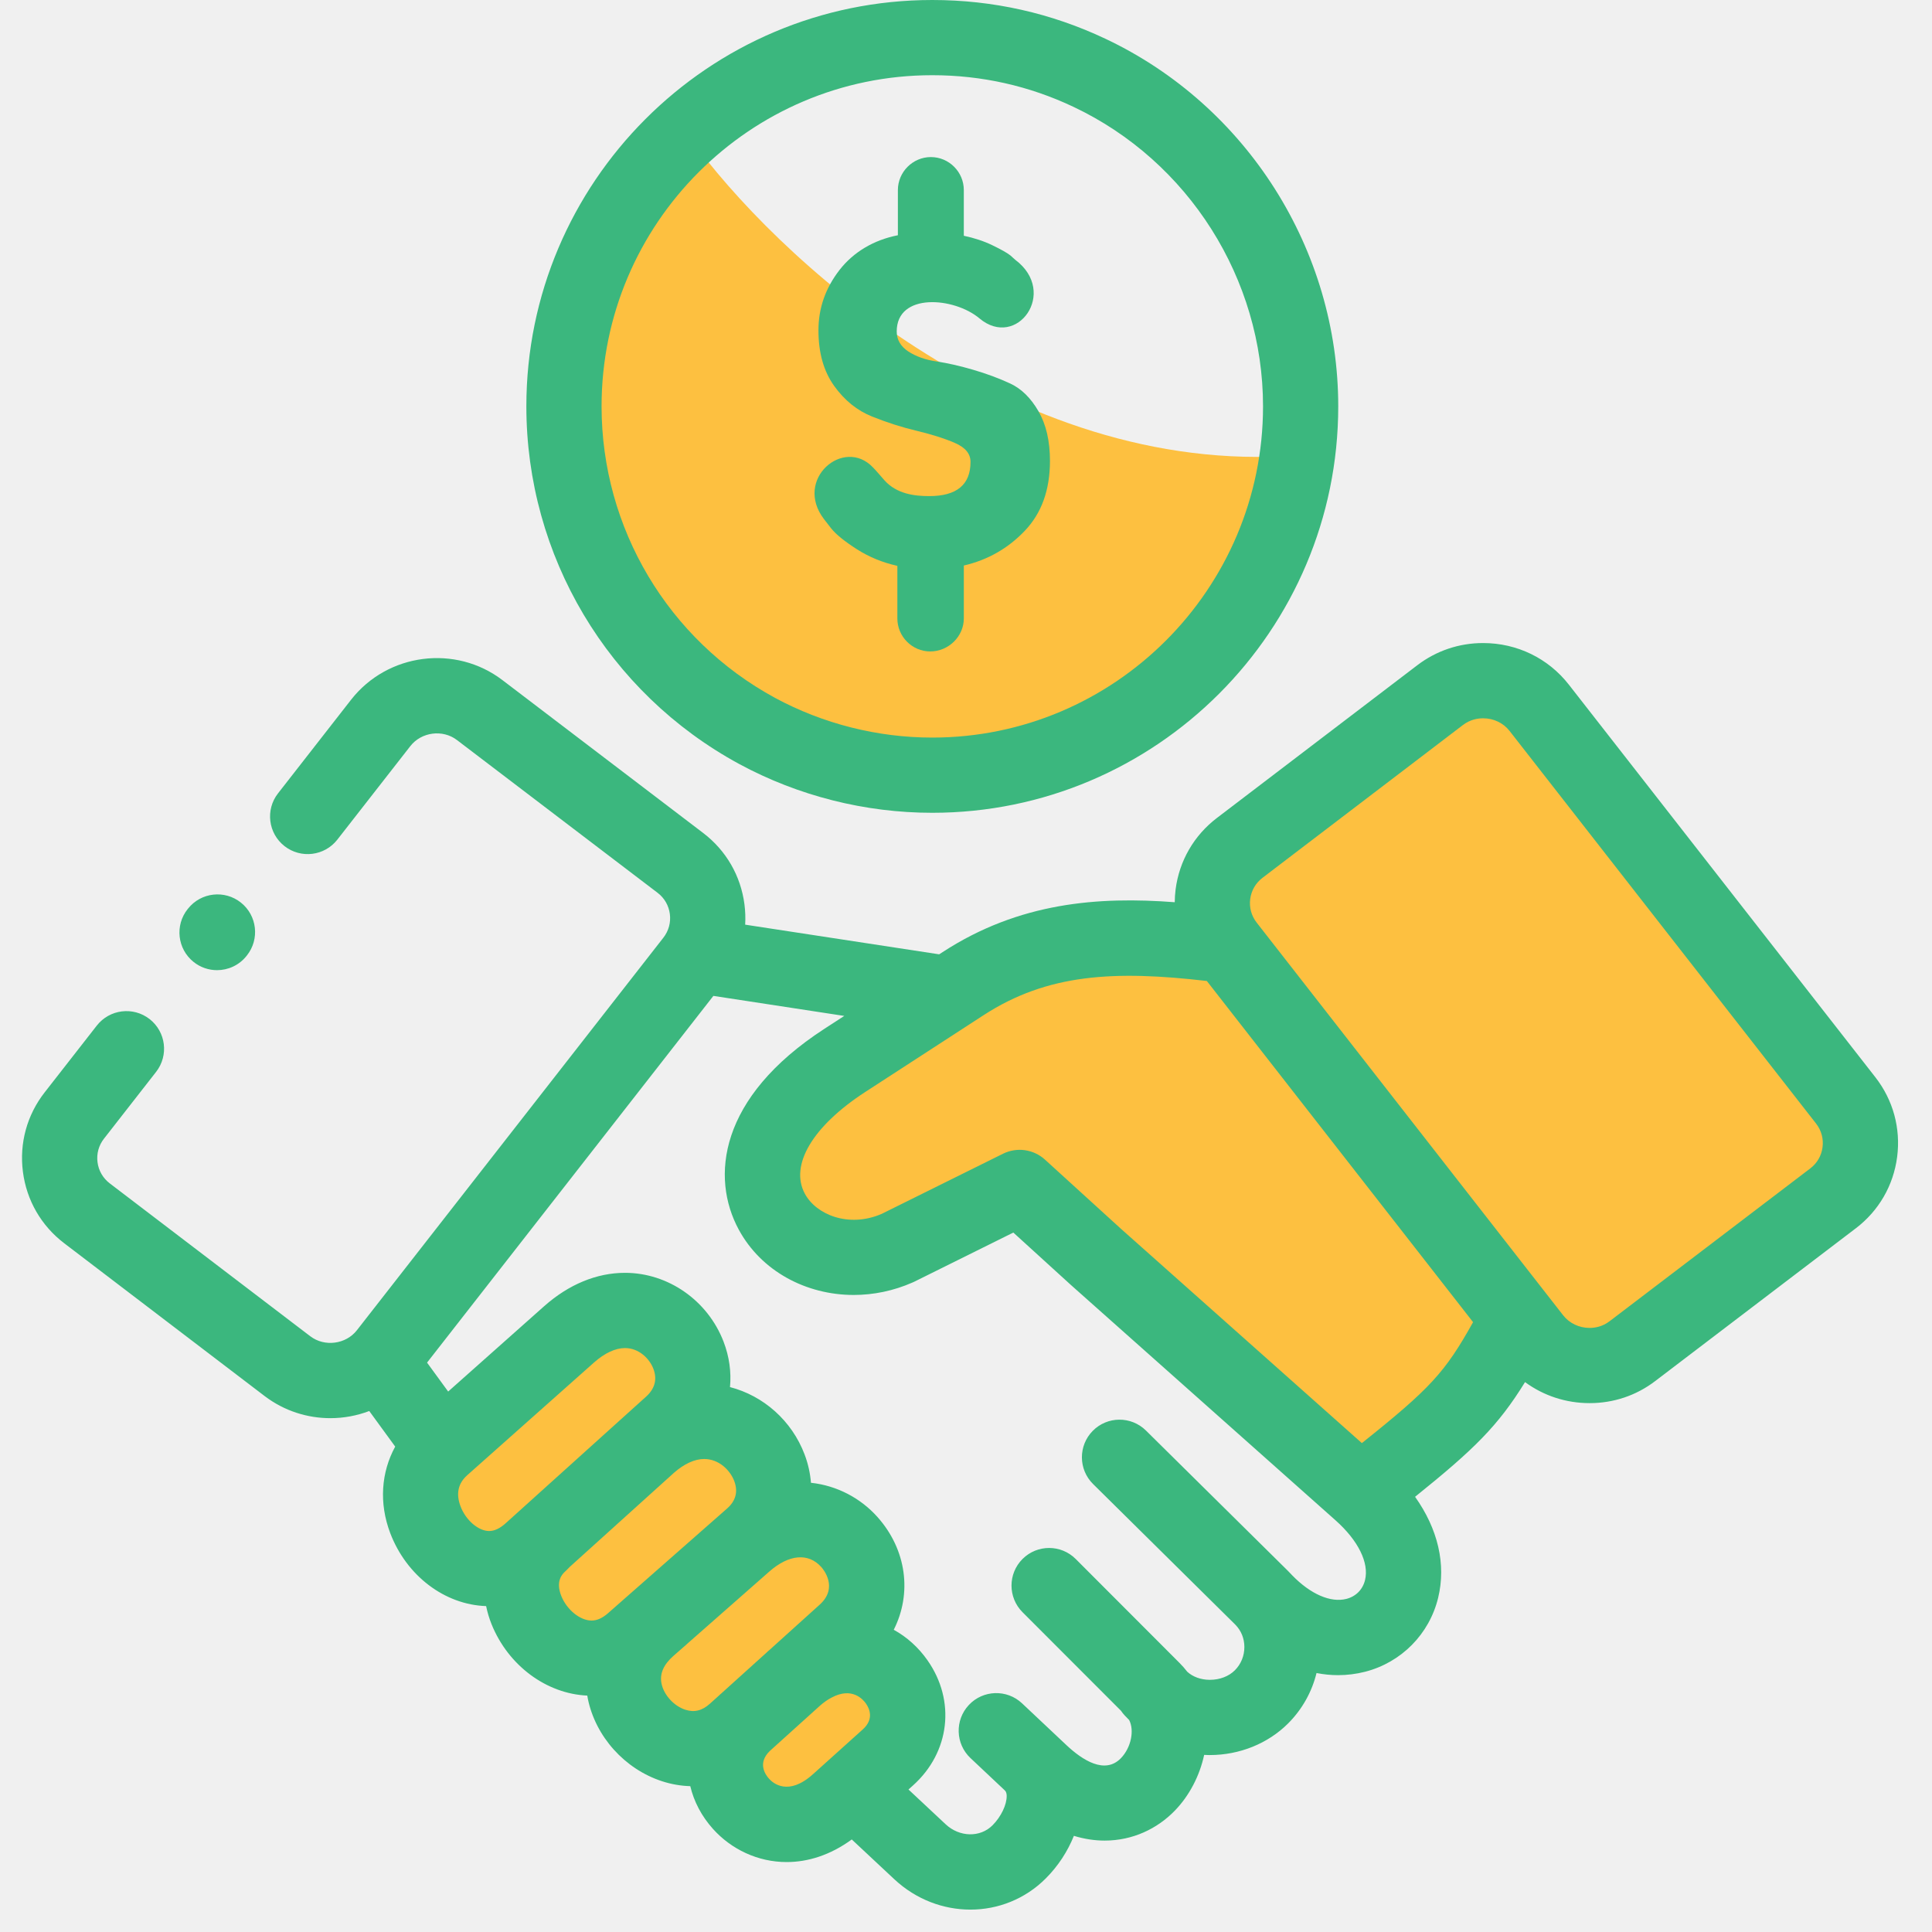
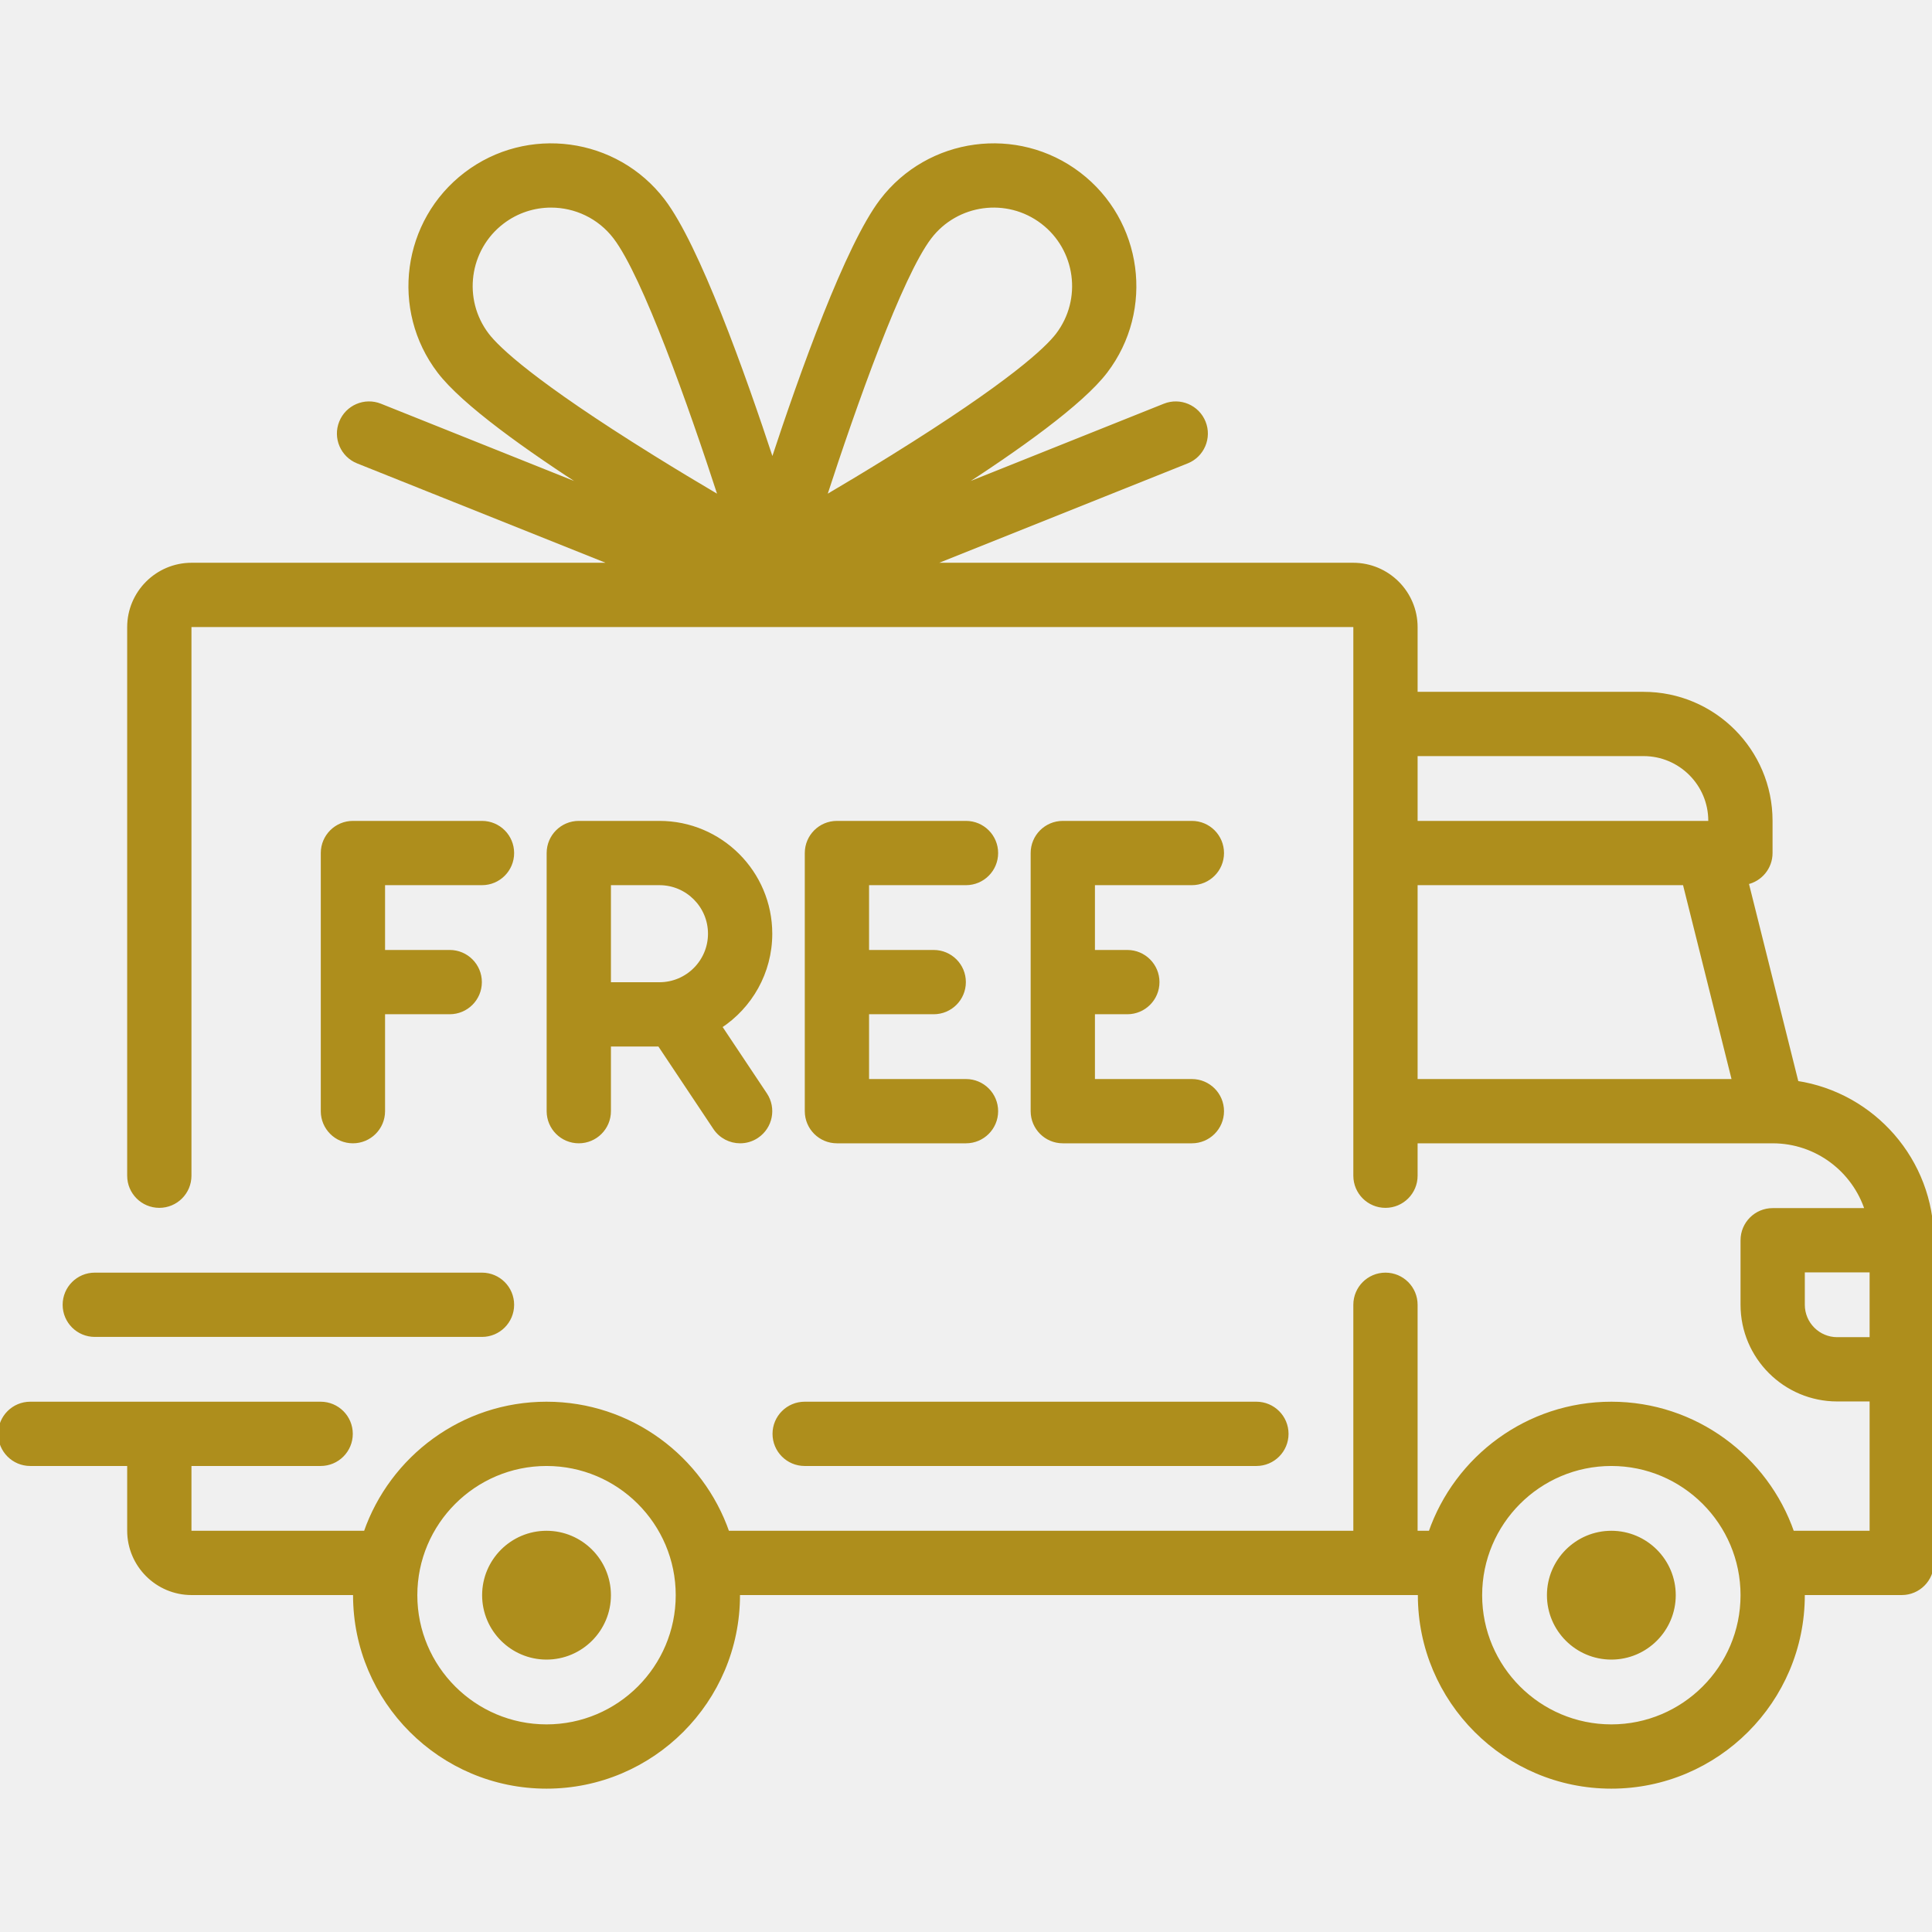
- <svg xmlns="http://www.w3.org/2000/svg" width="70" height="70" viewBox="0 0 70 70" fill="none">
-   <g clip-path="url(#clip0)">
-     <path d="M44.5 33L48 27.5L53 25C53.667 24.833 55.1 24.6 55.5 25C55.9 25.4 61.667 33.167 64.5 37L67 41.5C66.5 42.5 65.4 44.6 65 45C64.6 45.4 60.833 47.167 59 48C58 48.167 55.9 48.5 55.5 48.5C55.1 48.5 50.333 42.167 48 39L45.375 34.5L44.5 33Z" fill="#FDC040" />
-     <path d="M55.5 48.5C55.1 48.5 50.333 42.167 48 39L45.375 34.5H43.5H38.5C38 34.5 35.5 35.5 34.5 36L31.5 37.5C30.5 38 29.5 39 29 39.5C28.5 40 27.5 41.5 27.5 42C27.5 42.5 27.5 43.5 28 44C28.5 44.5 29.5 45 30 45H33C33.8 45 36 44 37 43.5C37.333 43.667 38.1 44.1 38.5 44.5C38.9 44.9 42.333 47.333 44 48.5L48 52.5C48.667 52.833 50.1 53.4 50.5 53C50.9 52.6 52.333 51.5 53 51L54.5 50L55.5 48.5Z" fill="#FDC040" />
-     <path d="M15.5 54C15.5 54.8 16.833 56.333 17.5 57L21 60L23 61.5L25 63.5C25.667 63.833 27 64.6 27 65C27 65.4 29 65.833 30 66C30.5 65.667 31.6 64.9 32 64.5C32.5 64 32.5 64 32.5 63C32.5 62 32.5 61 32 60C31.5 59 31.5 57 31 56.5C30.5 56 28.5 55 28.5 54.5C28.5 54 27 52 26.5 51.5C26 51 25 49 24.5 48.5C24 48 22.5 47 21.5 47.5C20.5 48 17.5 50.5 17 51C16.6 51.4 15.833 53.167 15.5 54Z" fill="#FDC040" />
-     <path d="M25 5C28 9.167 36.6 17.3 47 16.5L45 22.5L42 25L32.5 28L25 25.5L20.5 17.5L21 11L23.5 6.5L25 5Z" fill="#FDC040" />
-     <path d="M33.665 17.975C33.137 17.975 32.49 17.898 32.047 17.404C31.893 17.23 31.758 17.068 31.627 16.933C30.571 15.822 28.752 17.365 29.854 18.808L30.12 19.151C30.294 19.367 30.606 19.618 31.053 19.904C31.488 20.181 31.974 20.382 32.513 20.502V22.407C32.513 23.063 33.048 23.603 33.704 23.603C34.363 23.603 34.921 23.063 34.921 22.407V20.49C35.785 20.29 36.524 19.869 37.129 19.233C37.738 18.596 38.042 17.751 38.042 16.698C38.042 15.98 37.904 15.382 37.626 14.9C37.349 14.421 37.01 14.086 36.605 13.897C36.197 13.708 35.754 13.542 35.264 13.399C34.779 13.257 34.336 13.156 33.927 13.095C33.523 13.036 33.184 12.913 32.906 12.732C32.629 12.546 32.49 12.307 32.49 12.01C32.49 10.591 34.571 10.764 35.488 11.536C36.84 12.674 38.354 10.591 36.786 9.414L36.605 9.252C36.482 9.156 36.266 9.036 35.954 8.885C35.645 8.735 35.299 8.623 34.921 8.542V7.389V6.887C34.921 6.231 34.386 5.691 33.727 5.691C33.072 5.691 32.532 6.231 32.532 6.887V8.523C31.654 8.696 30.925 9.132 30.421 9.777C29.912 10.432 29.654 11.158 29.654 11.968C29.654 12.782 29.843 13.449 30.22 13.978C30.598 14.506 31.057 14.877 31.6 15.093C32.139 15.309 32.679 15.482 33.218 15.61C33.761 15.741 34.22 15.883 34.597 16.049C34.975 16.212 35.164 16.439 35.164 16.736C35.164 17.562 34.663 17.975 33.665 17.975Z" fill="#3BB77E" />
-     <path d="M67.95 39.033L56.846 24.811C56.098 23.85 54.964 23.299 53.735 23.299C52.868 23.299 52.047 23.575 51.357 24.098L44.09 29.637C43.259 30.271 42.727 31.191 42.594 32.227C42.574 32.382 42.565 32.536 42.563 32.689C39.793 32.479 36.931 32.69 34.153 34.496L34.028 34.577L26.999 33.502C27.013 33.259 27.005 33.013 26.973 32.766C26.839 31.732 26.309 30.814 25.478 30.181L18.21 24.646C16.507 23.344 14.044 23.66 12.72 25.353L10.073 28.745C9.61 29.338 9.716 30.194 10.309 30.657C10.902 31.12 11.759 31.015 12.222 30.422L14.868 27.032C15.269 26.519 16.041 26.419 16.556 26.813L23.827 32.349C24.073 32.536 24.23 32.809 24.27 33.116C24.31 33.424 24.227 33.728 24.037 33.972L12.931 48.197C12.533 48.708 11.76 48.808 11.245 48.417L3.978 42.877C3.731 42.689 3.572 42.415 3.533 42.108C3.494 41.801 3.577 41.499 3.768 41.255L5.656 38.836C6.119 38.242 6.014 37.386 5.42 36.923C4.827 36.46 3.971 36.566 3.507 37.159L1.62 39.576C0.977 40.398 0.697 41.42 0.83 42.455C0.963 43.491 1.494 44.411 2.326 45.045L9.595 50.587C10.303 51.123 11.139 51.383 11.97 51.383C12.45 51.383 12.928 51.295 13.379 51.124L14.319 52.413C13.808 53.346 13.728 54.466 14.139 55.548C14.727 57.094 16.113 58.142 17.613 58.192C17.659 58.413 17.723 58.633 17.811 58.851C18.416 60.348 19.796 61.368 21.279 61.435C21.286 61.474 21.291 61.513 21.299 61.552C21.581 62.923 22.633 64.094 23.979 64.535C24.322 64.648 24.668 64.706 25.01 64.716C25.141 65.268 25.415 65.801 25.836 66.269C26.493 66.999 27.451 67.466 28.503 67.466C29.267 67.466 30.08 67.218 30.861 66.647L32.404 68.09C33.19 68.823 34.179 69.189 35.16 69.189C36.154 69.189 37.138 68.812 37.889 68.06C38.337 67.612 38.684 67.078 38.909 66.516C39.292 66.633 39.666 66.688 40.025 66.688C41.036 66.688 41.928 66.261 42.566 65.603C43.089 65.064 43.464 64.347 43.629 63.583C43.684 63.586 43.74 63.588 43.795 63.589C43.809 63.589 43.822 63.589 43.836 63.589C44.911 63.589 45.942 63.172 46.671 62.443C47.181 61.932 47.532 61.303 47.7 60.617C47.959 60.668 48.221 60.694 48.481 60.694C48.809 60.694 49.136 60.653 49.459 60.571C50.773 60.234 51.788 59.207 52.107 57.89C52.401 56.675 52.098 55.396 51.271 54.232C53.411 52.511 54.277 51.662 55.255 50.076C55.923 50.568 56.736 50.838 57.595 50.838C58.465 50.838 59.288 50.561 59.972 50.038L67.243 44.501C68.073 43.869 68.603 42.951 68.737 41.917C68.871 40.882 68.592 39.858 67.95 39.033ZM18.325 55.187C18.117 55.376 17.914 55.472 17.724 55.472C17.332 55.472 16.877 55.08 16.687 54.58C16.515 54.126 16.595 53.746 16.927 53.452L16.931 53.448L16.935 53.444L21.526 49.363C21.911 49.023 22.297 48.843 22.645 48.843C23.153 48.843 23.533 49.229 23.671 49.588C23.819 49.971 23.73 50.313 23.409 50.603L22.608 51.325L22.606 51.327C22.602 51.33 22.599 51.334 22.595 51.337C22.566 51.363 22.536 51.39 22.507 51.416L18.325 55.187ZM22.036 58.444C21.829 58.627 21.632 58.716 21.434 58.716C21.02 58.716 20.539 58.327 20.339 57.831C20.118 57.283 20.38 57.031 20.463 56.951C20.516 56.9 20.58 56.839 20.647 56.767L20.648 56.766L20.662 56.754C20.924 56.52 23.233 54.434 24.336 53.437L24.418 53.363C24.792 53.035 25.17 52.862 25.513 52.862C26.055 52.862 26.457 53.276 26.603 53.66C26.747 54.043 26.66 54.377 26.346 54.654L26.063 54.903C26.061 54.905 26.059 54.906 26.057 54.908L26.055 54.91L22.036 58.444ZM26.098 61.386C26.079 61.403 26.062 61.42 26.044 61.438L25.724 61.726C25.44 61.983 25.155 62.053 24.828 61.946C24.415 61.81 24.054 61.413 23.969 61.003C23.895 60.645 24.038 60.315 24.401 59.995L24.856 59.597C24.868 59.587 24.878 59.576 24.889 59.566L27.867 56.946C28.581 56.315 29.288 56.252 29.758 56.778C29.825 56.852 30.386 57.519 29.701 58.138L27.871 59.789C27.852 59.806 27.832 59.822 27.812 59.839C27.806 59.846 27.8 59.853 27.793 59.859L26.119 61.37C26.113 61.375 26.105 61.38 26.098 61.386ZM27.863 64.446C27.719 64.287 27.442 63.873 27.896 63.437L29.721 61.79C29.859 61.672 29.992 61.578 30.117 61.514C30.123 61.511 30.129 61.508 30.134 61.505C30.87 61.112 31.268 61.57 31.373 61.72C31.508 61.912 31.672 62.29 31.259 62.661L30.009 63.785C30.004 63.789 30 63.794 29.995 63.798L29.453 64.285C28.562 65.085 28.01 64.611 27.863 64.446ZM49.458 57.248C49.374 57.593 49.128 57.842 48.782 57.931C48.209 58.077 47.483 57.759 46.819 57.077C46.769 57.022 46.718 56.968 46.664 56.915L41.52 51.831C40.985 51.302 40.122 51.306 39.593 51.842C39.064 52.377 39.069 53.24 39.604 53.769L44.74 58.846C44.749 58.855 44.757 58.864 44.766 58.873C44.971 59.084 45.085 59.365 45.086 59.671C45.087 59.993 44.965 60.294 44.742 60.517C44.522 60.738 44.193 60.863 43.837 60.863C43.832 60.863 43.827 60.863 43.822 60.863C43.507 60.86 43.219 60.755 43.017 60.571C42.931 60.46 42.839 60.353 42.736 60.251L38.976 56.486C38.444 55.953 37.581 55.953 37.049 56.484C36.516 57.016 36.516 57.879 37.047 58.412L40.614 61.982C40.657 62.045 40.704 62.106 40.759 62.163L40.911 62.319C41.106 62.691 40.985 63.319 40.611 63.704C40.033 64.299 39.221 63.775 38.641 63.231L37.031 61.715C36.483 61.199 35.62 61.225 35.105 61.773C34.589 62.321 34.615 63.183 35.163 63.699L36.393 64.857C36.396 64.86 36.398 64.863 36.401 64.866C36.429 64.892 36.472 64.932 36.474 65.069C36.479 65.389 36.268 65.827 35.961 66.134C35.513 66.583 34.767 66.567 34.264 66.098L32.916 64.837L33.081 64.689C34.418 63.488 34.634 61.624 33.606 60.157C33.271 59.679 32.852 59.308 32.382 59.05C33.044 57.743 32.859 56.157 31.79 54.961C31.186 54.286 30.334 53.826 29.383 53.724C29.355 53.382 29.281 53.037 29.152 52.698C28.689 51.472 27.66 50.57 26.449 50.257C26.5 49.714 26.425 49.154 26.215 48.608C25.641 47.118 24.207 46.117 22.645 46.117C21.62 46.117 20.608 46.535 19.717 47.325L16.238 50.418L15.473 49.37L25.847 36.083L30.59 36.809L29.872 37.274C26.029 39.768 25.747 42.668 26.766 44.55C27.581 46.057 29.207 46.919 30.934 46.919C31.645 46.918 32.373 46.772 33.068 46.465C33.086 46.457 33.105 46.449 33.123 46.44L36.715 44.658L38.79 46.547C38.792 46.549 38.794 46.55 38.796 46.552C38.798 46.554 38.799 46.556 38.801 46.557L48.388 55.083C49.21 55.814 49.61 56.623 49.458 57.248ZM49.343 52.286L40.619 44.526L37.862 42.016C37.447 41.638 36.842 41.553 36.339 41.803L31.941 43.983C30.746 44.497 29.571 44.008 29.163 43.254C28.602 42.217 29.442 40.802 31.355 39.561L35.637 36.782C37.959 35.273 40.394 35.157 43.726 35.543L53.372 47.904C52.354 49.732 51.814 50.312 49.343 52.286ZM66.034 41.567C65.995 41.873 65.837 42.146 65.591 42.333L58.318 47.871C58.057 48.071 57.781 48.113 57.595 48.113C57.213 48.113 56.862 47.944 56.633 47.652L45.531 33.427C45.341 33.183 45.258 32.881 45.297 32.575C45.337 32.267 45.495 31.993 45.743 31.805L53.007 26.267C53.271 26.067 53.548 26.025 53.735 26.025C54.118 26.025 54.468 26.193 54.697 26.486L65.8 40.709C65.991 40.955 66.075 41.259 66.034 41.567Z" fill="#3BB77E" />
-     <path d="M26.788 27.684C28.927 28.839 31.344 29.449 33.777 29.449C41.888 29.449 48.487 22.843 48.487 14.722C48.487 9.055 45.179 3.829 40.059 1.408C38.087 0.474 35.974 0 33.777 0C25.668 0 19.071 6.604 19.071 14.722C19.071 20.137 22.027 25.103 26.788 27.684ZM33.777 2.725C35.567 2.725 37.288 3.111 38.893 3.871C43.066 5.844 45.762 10.104 45.762 14.722C45.762 21.34 40.385 26.724 33.777 26.724C31.795 26.724 29.825 26.226 28.084 25.287C24.206 23.184 21.796 19.136 21.796 14.722C21.796 8.107 27.171 2.725 33.777 2.725Z" fill="#3BB77E" />
-     <path d="M7.014 34.853C7.265 35.054 7.566 35.151 7.864 35.151C8.264 35.151 8.661 34.975 8.93 34.638L8.945 34.619C9.414 34.031 9.318 33.173 8.73 32.704C8.142 32.234 7.284 32.33 6.815 32.919L6.799 32.938C6.33 33.526 6.426 34.384 7.014 34.853Z" fill="#3BB77E" />
+ <svg xmlns="http://www.w3.org/2000/svg" fill="#ae8e1c" height="200px" width="200px" version="1.1" id="Layer_1" viewBox="0 0 512 512" xml:space="preserve" stroke="#ae8e1c">
+   <g id="SVGRepo_bgCarrier" stroke-width="0" />
+   <g id="SVGRepo_tracerCarrier" stroke-linecap="round" stroke-linejoin="round" />
+   <g id="SVGRepo_iconCarrier">
+     <g>
+       <g>
+         <path d="M476.158,286.938l-13.259-53.035c3.625-0.77,6.345-3.986,6.345-7.839v-8.551c0-18.566-15.105-33.67-33.67-33.67h-60.392 v-17.637c0-9.136-7.432-16.568-16.568-16.568H246.32l68.24-27.296c4.111-1.644,6.11-6.31,4.466-10.421 c-1.644-4.11-6.307-6.111-10.421-4.466l-55.874,22.349c17.026-10.924,33.871-22.947,40.284-31.355 c12.485-16.369,9.323-39.843-7.046-52.328c-16.369-12.486-39.843-9.323-52.328,7.046c-9.122,11.962-21.158,45.573-28.948,69.258 c-7.79-23.683-19.826-57.296-28.948-69.258c-12.484-16.369-35.959-19.53-52.328-7.046c-16.369,12.484-19.53,35.958-7.046,52.328 c6.413,8.409,23.257,20.431,40.284,31.355l-55.874-22.349c-4.113-1.647-8.777,0.355-10.421,4.466 c-1.645,4.111,0.355,8.777,4.466,10.421l68.24,27.296H50.772c-9.136,0-16.568,7.432-16.568,16.568v145.37 c0,4.427,3.589,8.017,8.017,8.017c4.427,0,8.017-3.589,8.017-8.017v-145.37c0-0.295,0.239-0.534,0.534-0.534h307.841 c0.295,0,0.534,0.239,0.534,0.534v145.372c0,4.427,3.589,8.017,8.017,8.017c4.427,0,8.017-3.589,8.017-8.017v-9.088h94.566 c0.009,0,0.016,0.002,0.025,0.002s0.017-0.001,0.026-0.001c11.636,0.009,21.516,7.647,24.908,18.171h-24.928 c-4.427,0-8.017,3.589-8.017,8.017v17.102c0,13.851,11.268,25.119,25.119,25.119h9.086v35.273h-20.962 c-6.886-19.882-25.787-34.205-47.982-34.205s-41.097,14.322-47.982,34.205h-3.86V345.78c0-4.427-3.589-8.017-8.017-8.017 c-4.427,0-8.017,3.589-8.017,8.017v60.392H192.817c-6.886-19.882-25.787-34.205-47.982-34.205s-41.097,14.322-47.982,34.205 H50.772c-0.295,0-0.534-0.239-0.534-0.534v-17.637h34.739c4.427,0,8.017-3.589,8.017-8.017s-3.589-8.017-8.017-8.017H8.017 c-4.427,0-8.017,3.589-8.017,8.017s3.589,8.017,8.017,8.017h26.188v17.637c0,9.136,7.432,16.568,16.568,16.568h43.304 c-0.002,0.178-0.014,0.355-0.014,0.534c0,27.995,22.777,50.772,50.772,50.772s50.772-22.777,50.772-50.772 c0-0.18-0.012-0.356-0.014-0.534h180.67c-0.002,0.178-0.014,0.355-0.014,0.534c0,27.995,22.777,50.772,50.772,50.772 c27.995,0,50.772-22.777,50.772-50.772c0-0.18-0.012-0.356-0.014-0.534h26.203c4.427,0,8.017-3.589,8.017-8.017v-85.511 C512,307.564,496.423,290.022,476.158,286.938z M172.9,121.059c-31.623-19.651-41.003-28.692-43.78-32.334 c-7.123-9.339-5.319-22.732,4.021-29.855c3.85-2.936,8.388-4.355,12.893-4.355c6.422,0,12.776,2.886,16.963,8.376 c7.755,10.168,19.9,44.391,27.918,69.052C185.504,128.757,179.284,125.028,172.9,121.059z M218.473,131.942 c8.018-24.66,20.163-58.882,27.917-69.052c7.123-9.339,20.516-11.142,29.855-4.02c9.34,7.123,11.143,20.516,4.021,29.855 c-2.777,3.641-12.157,12.683-43.778,32.333C230.105,125.026,223.885,128.756,218.473,131.942z M375.182,199.875h60.392 c9.725,0,17.637,7.912,17.637,17.637v0.534h-78.029V199.875z M375.182,286.456V234.08h71.235l13.094,52.376H375.182z M144.835,457.479c-19.155,0-34.739-15.584-34.739-34.739s15.584-34.739,34.739-34.739c19.155,0,34.739,15.584,34.739,34.739 S163.99,457.479,144.835,457.479z M427.023,457.479c-19.155,0-34.739-15.584-34.739-34.739s15.584-34.739,34.739-34.739 c19.155,0,34.739,15.584,34.739,34.739S446.178,457.479,427.023,457.479z M495.967,354.865h-9.086 c-5.01,0-9.086-4.076-9.086-9.086v-9.086h18.171V354.865z" />
+       </g>
+     </g>
+     <g>
+       <g>
+         <path d="M144.835,406.172c-9.136,0-16.568,7.432-16.568,16.568s7.432,16.568,16.568,16.568c9.136,0,16.568-7.432,16.568-16.568 S153.971,406.172,144.835,406.172z" />
+       </g>
+     </g>
+     <g>
+       <g>
+         <path d="M427.023,406.172c-9.136,0-16.568,7.432-16.568,16.568s7.432,16.568,16.568,16.568c9.136,0,16.568-7.432,16.568-16.568 S436.159,406.172,427.023,406.172z" />
+       </g>
+     </g>
+     <g>
+       <g>
+         <path d="M332.96,371.967H213.244c-4.427,0-8.017,3.589-8.017,8.017s3.589,8.017,8.017,8.017H332.96 c4.427,0,8.017-3.589,8.017-8.017S337.388,371.967,332.96,371.967z" />
+       </g>
+     </g>
+     <g>
+       <g>
+         <path d="M127.733,337.763H25.119c-4.427,0-8.017,3.589-8.017,8.017s3.589,8.017,8.017,8.017h102.614 c4.427,0,8.017-3.589,8.017-8.017S132.16,337.763,127.733,337.763z" />
+       </g>
+     </g>
+     <g>
+       <g>
+         <path d="M127.733,218.046H93.528c-4.427,0-8.017,3.589-8.017,8.017v68.409c0,4.427,3.589,8.017,8.017,8.017 s8.017-3.589,8.017-8.017v-26.188h17.637c4.427,0,8.017-3.589,8.017-8.017s-3.589-8.017-8.017-8.017h-17.637V234.08h26.188 c4.427,0,8.017-3.589,8.017-8.017C135.749,221.636,132.16,218.046,127.733,218.046z" />
+       </g>
+     </g>
+     <g>
+       <g>
+         <path d="M190.822,272.043c8.023-5.255,13.337-14.317,13.337-24.602c0-16.209-13.186-29.395-29.395-29.395h-21.378 c-4.427,0-8.017,3.589-8.017,8.017v68.409c0,4.427,3.589,8.017,8.017,8.017s8.017-3.589,8.017-8.017v-17.637h13.346l14.722,22.083 c1.545,2.317,4.086,3.571,6.677,3.571c1.529,0,3.073-0.436,4.439-1.348c3.685-2.455,4.68-7.433,2.223-11.116L190.822,272.043z M174.764,260.802h-13.361V234.08h13.361c7.368,0,13.361,5.993,13.361,13.361C188.125,254.809,182.132,260.802,174.764,260.802z" />
+       </g>
+     </g>
+     <g>
+       <g>
+         <path d="M256,286.456h-26.188v-18.198c0.177,0.012,0.354,0.027,0.534,0.027h17.102c4.427,0,8.017-3.589,8.017-8.017 s-3.589-8.017-8.017-8.017h-17.102c-0.181,0-0.357,0.015-0.534,0.027V234.08H256c4.427,0,8.017-3.589,8.017-8.017 c0-4.427-3.589-8.017-8.017-8.017h-34.205c-4.427,0-8.017,3.589-8.017,8.017v68.409c0,4.427,3.589,8.017,8.017,8.017H256 c4.427,0,8.017-3.589,8.017-8.017S260.427,286.456,256,286.456z" />
+       </g>
+     </g>
+     <g>
+       <g>
+         <path d="M315.858,286.456H289.67v-18.171h9.086c4.427,0,8.017-3.589,8.017-8.017s-3.589-8.017-8.017-8.017h-9.086V234.08h26.188 c4.427,0,8.017-3.589,8.017-8.017c0-4.427-3.589-8.017-8.017-8.017h-34.205c-4.427,0-8.017,3.589-8.017,8.017v68.409 c0,4.427,3.589,8.017,8.017,8.017h34.205c4.427,0,8.017-3.589,8.017-8.017S320.285,286.456,315.858,286.456z" />
+       </g>
+     </g>
  </g>
-   <defs>
-     <clipPath id="clip0">
-       <rect width="69.189" height="69.189" fill="white" transform="translate(0.189209)" />
-     </clipPath>
-   </defs>
</svg>
